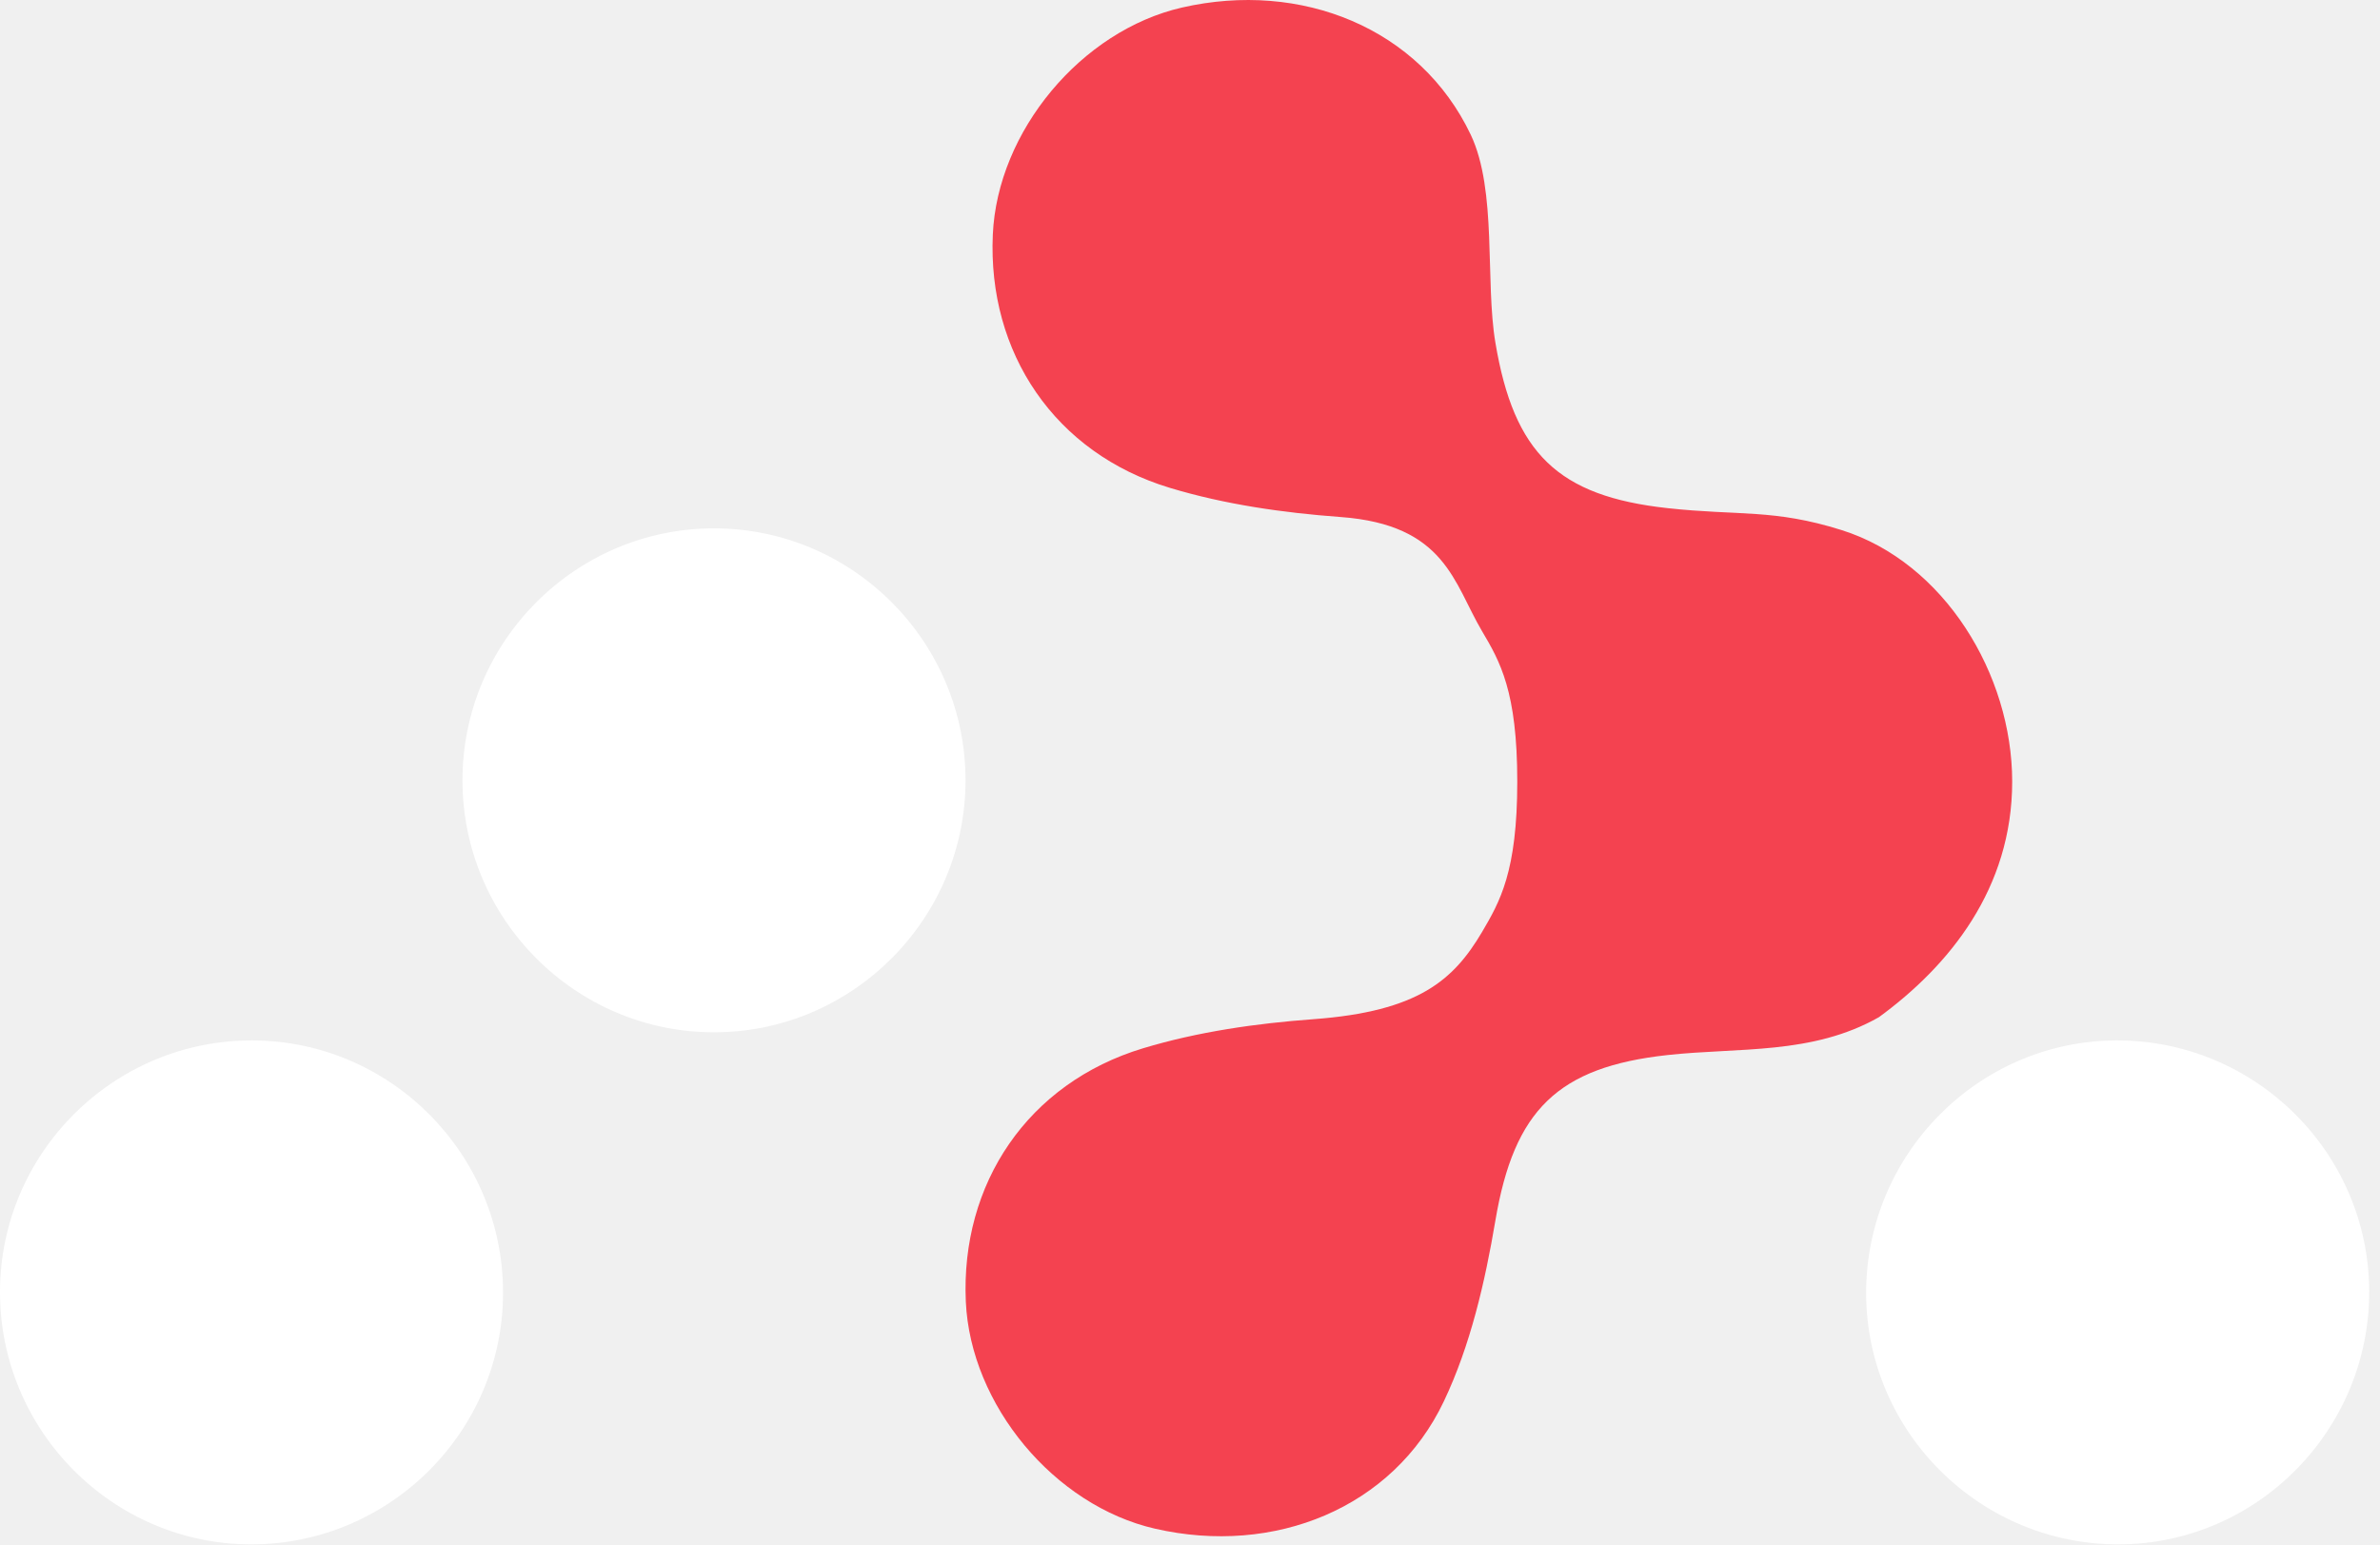
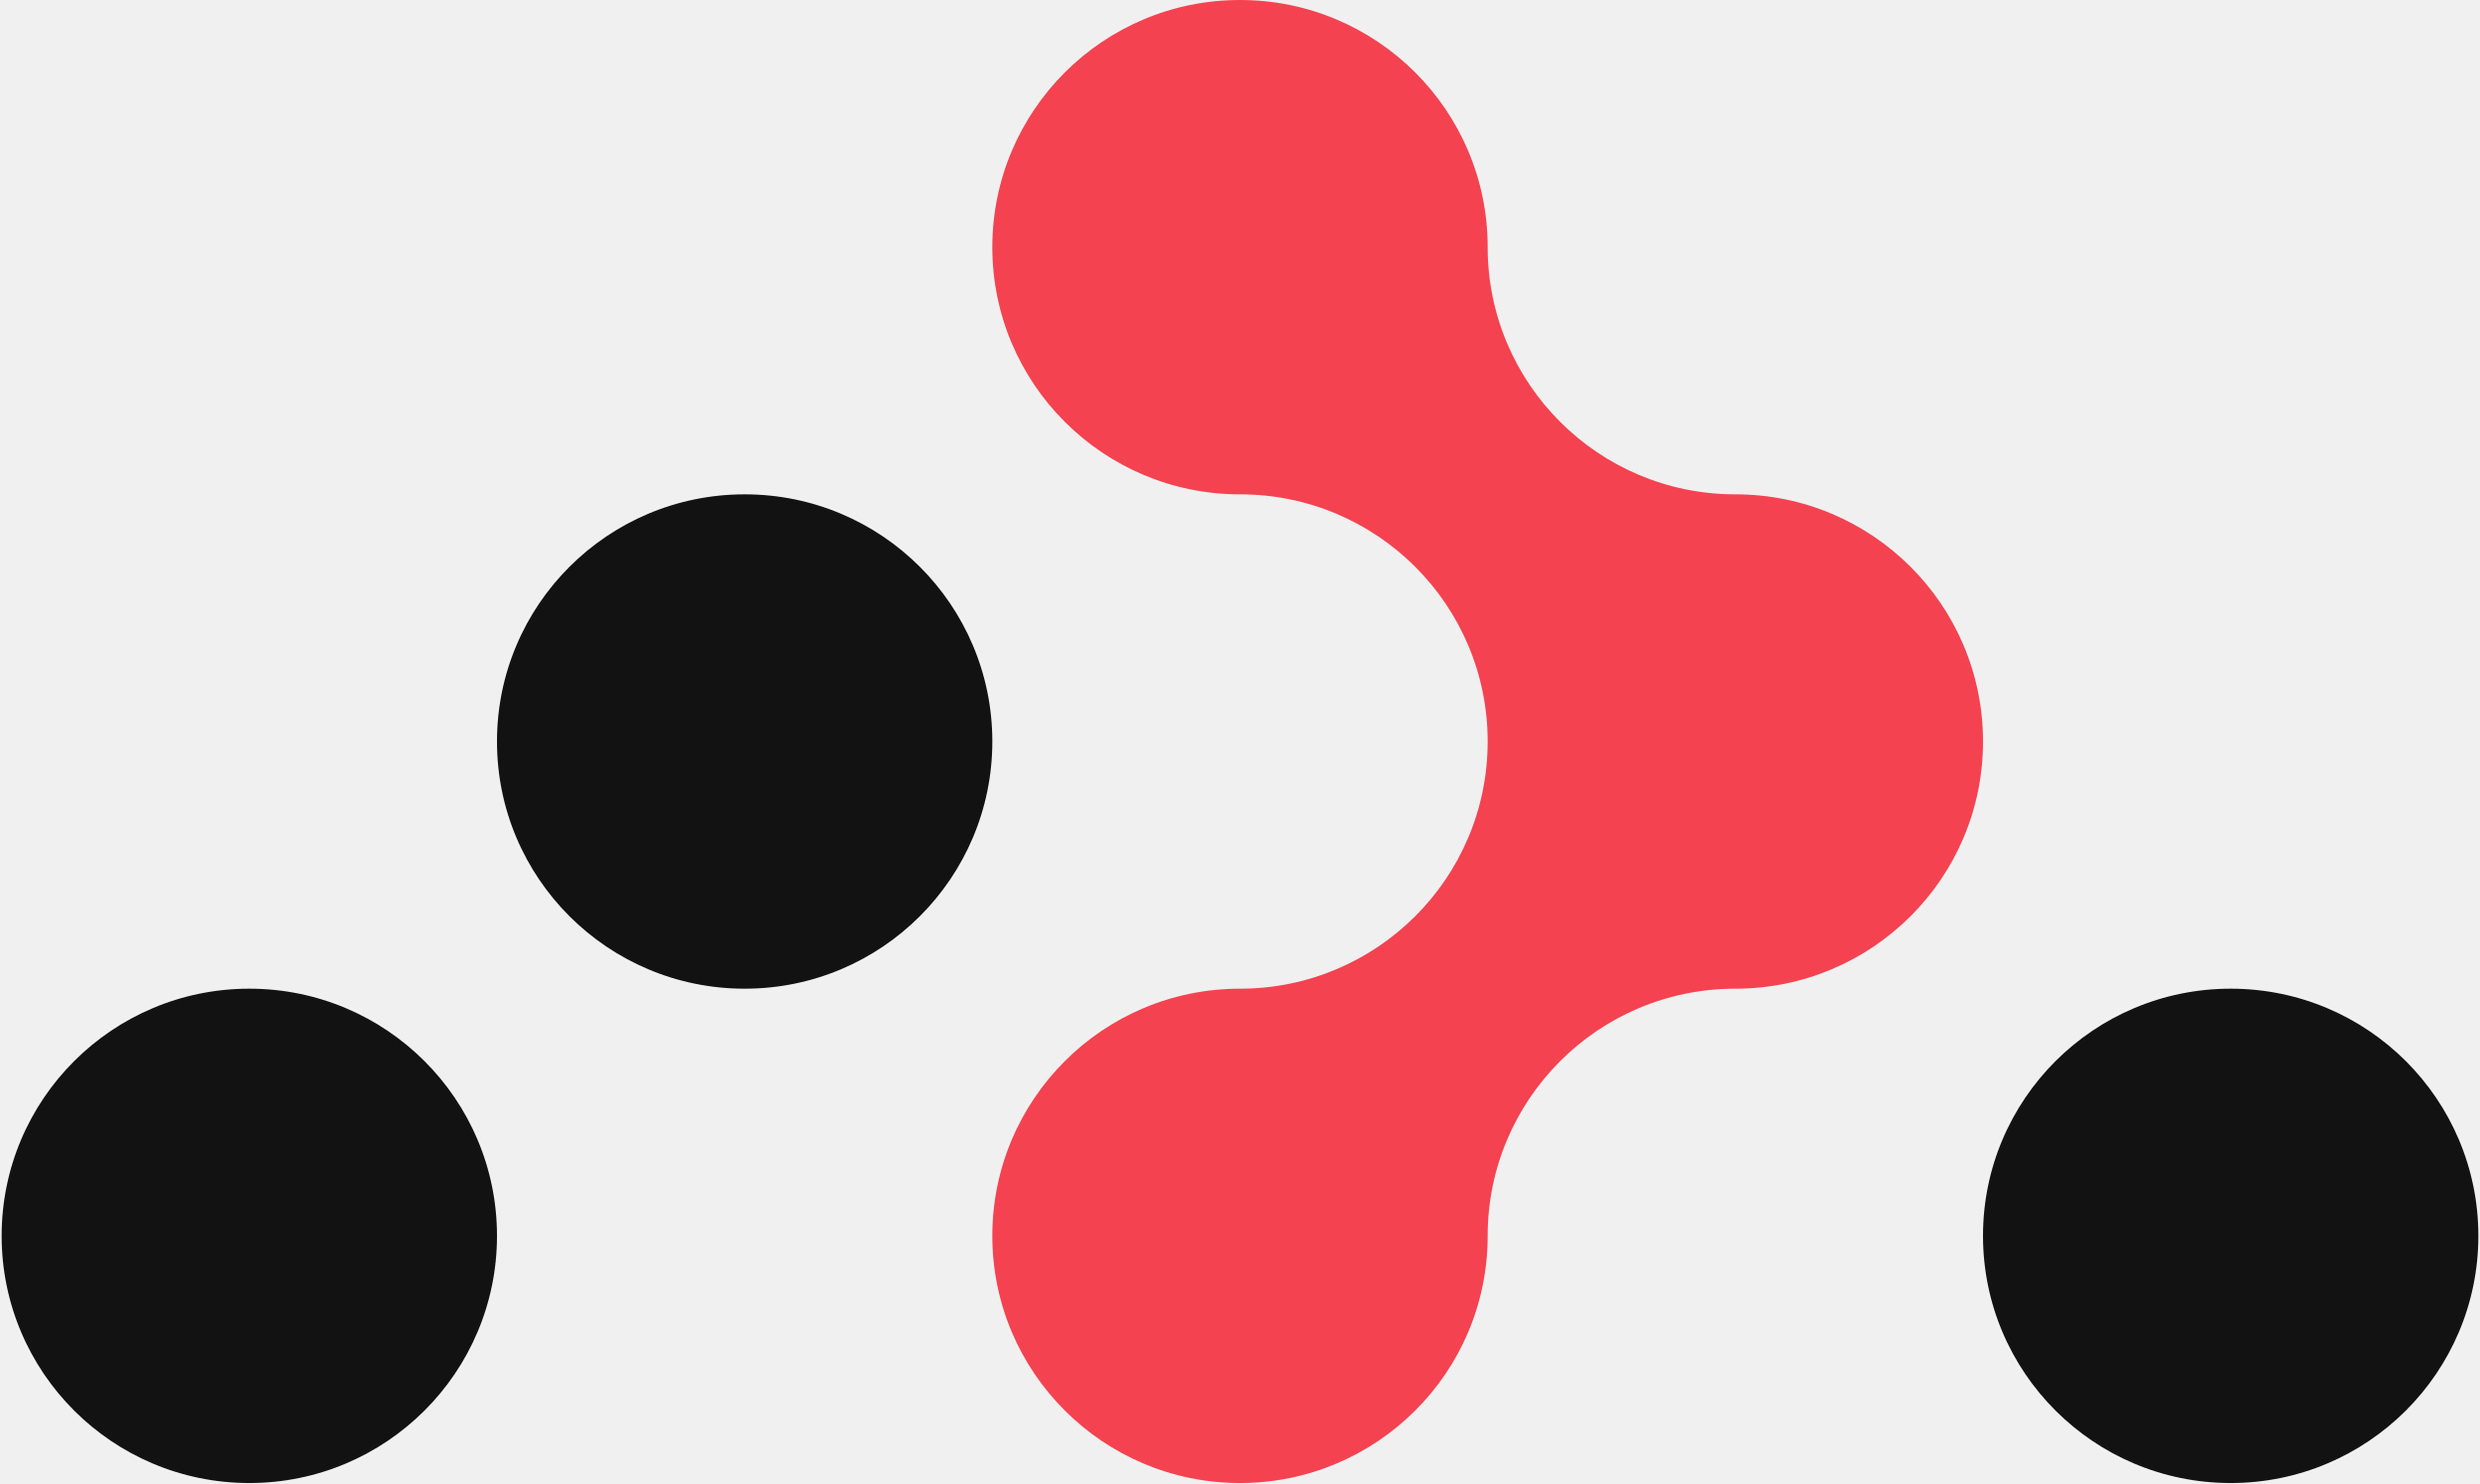
- <svg xmlns="http://www.w3.org/2000/svg" width="94" height="61" viewBox="0 0 94 61" fill="none">
-   <path d="M72.731 20.936C70.055 20.094 68.672 20.378 65.865 20.071C61.525 19.598 59.795 17.901 59.062 13.536C58.651 11.098 59.136 7.53 58.088 5.321C56.084 1.109 51.394 -0.78 46.683 0.298C42.705 1.21 39.395 5.185 39.212 9.266C39.002 13.925 41.657 17.901 46.216 19.273C48.381 19.926 50.682 20.255 52.944 20.421C57.093 20.724 57.411 23.03 58.533 24.928C59.241 26.124 59.926 27.303 59.926 30.871C59.926 34.439 59.236 35.618 58.533 36.815C57.411 38.709 56.027 39.949 51.879 40.256C49.617 40.422 47.312 40.751 45.15 41.404C40.592 42.781 37.937 46.752 38.146 51.411C38.33 55.492 41.639 59.468 45.617 60.38C50.329 61.462 55.019 59.569 57.023 55.356C58.075 53.147 58.651 50.644 59.062 48.207C59.8 43.841 61.529 42.145 65.865 41.672C68.672 41.365 71.578 41.672 74.209 40.177C76.99 38.146 79.473 35.097 79.473 30.871C79.473 26.646 76.797 22.216 72.731 20.936Z" fill="#F44250" />
-   <path d="M28.2 40.774C22.729 40.774 18.266 36.303 18.266 30.821C18.266 25.34 22.729 20.869 28.2 20.869C33.671 20.869 38.134 25.34 38.134 30.821C38.134 36.298 33.666 40.774 28.2 40.774Z" fill="white" />
-   <path d="M9.899 61C4.437 60.987 -0.013 56.498 2.89511e-05 51.012C0.013 45.535 4.494 41.077 9.969 41.095C15.436 41.108 19.886 45.597 19.868 51.083C19.855 56.555 15.374 61.013 9.899 61Z" fill="white" />
-   <path d="M83.714 61C78.234 61.03 73.736 56.59 73.705 51.122C73.675 45.632 78.107 41.126 83.565 41.095C89.044 41.064 93.542 45.505 93.573 50.973C93.604 56.458 89.172 60.969 83.714 61Z" fill="white" />
+ <svg xmlns="http://www.w3.org/2000/svg" width="602" height="360" viewBox="0 0 602 360" fill="none">
+   <path d="M481.36 180C481.36 196.572 474.639 211.572 463.757 222.42C452.875 233.28 437.845 240 421.24 240C404.635 240 389.605 246.708 378.735 257.568C367.853 268.428 361.12 283.428 361.12 300C361.12 316.572 354.399 331.572 343.517 342.42C332.635 353.28 317.605 360 301 360C284.395 360 269.365 353.28 258.495 342.42C247.613 331.572 240.88 316.572 240.88 300C240.88 283.428 247.613 268.428 258.495 257.568C269.365 246.708 284.395 240 301 240C317.605 240 332.635 233.28 343.517 222.42C354.399 211.572 361.12 196.572 361.12 180C361.12 146.856 334.21 120 301 120C284.395 120 269.365 113.28 258.495 102.42C247.613 91.572 240.88 76.572 240.88 60C240.88 43.428 247.613 28.428 258.495 17.568C269.365 6.708 284.395 0 301 0C334.21 0 361.12 26.856 361.12 60C361.12 76.572 367.853 91.572 378.735 102.42C389.605 113.28 404.635 120 421.24 120C454.45 120 481.36 146.856 481.36 180Z" fill="#F44250" />
+   <path d="M240.88 180C240.88 146.862 213.964 120 180.76 120C147.557 120 120.64 146.862 120.64 180C120.64 213.137 147.557 240 180.76 240C213.964 240 240.88 213.137 240.88 180Z" fill="#121212" />
+   <path d="M120.64 300C120.64 266.863 93.723 240 60.52 240C27.317 240 0.4 266.863 0.4 300C0.4 333.138 27.317 360 60.52 360C93.723 360 120.64 333.138 120.64 300Z" fill="#121212" />
+   <path d="M601.6 300C601.6 266.863 574.683 240 541.48 240C508.277 240 481.36 266.863 481.36 300C481.36 333.138 508.277 360 541.48 360C574.683 360 601.6 333.138 601.6 300Z" fill="#121212" />
</svg>
